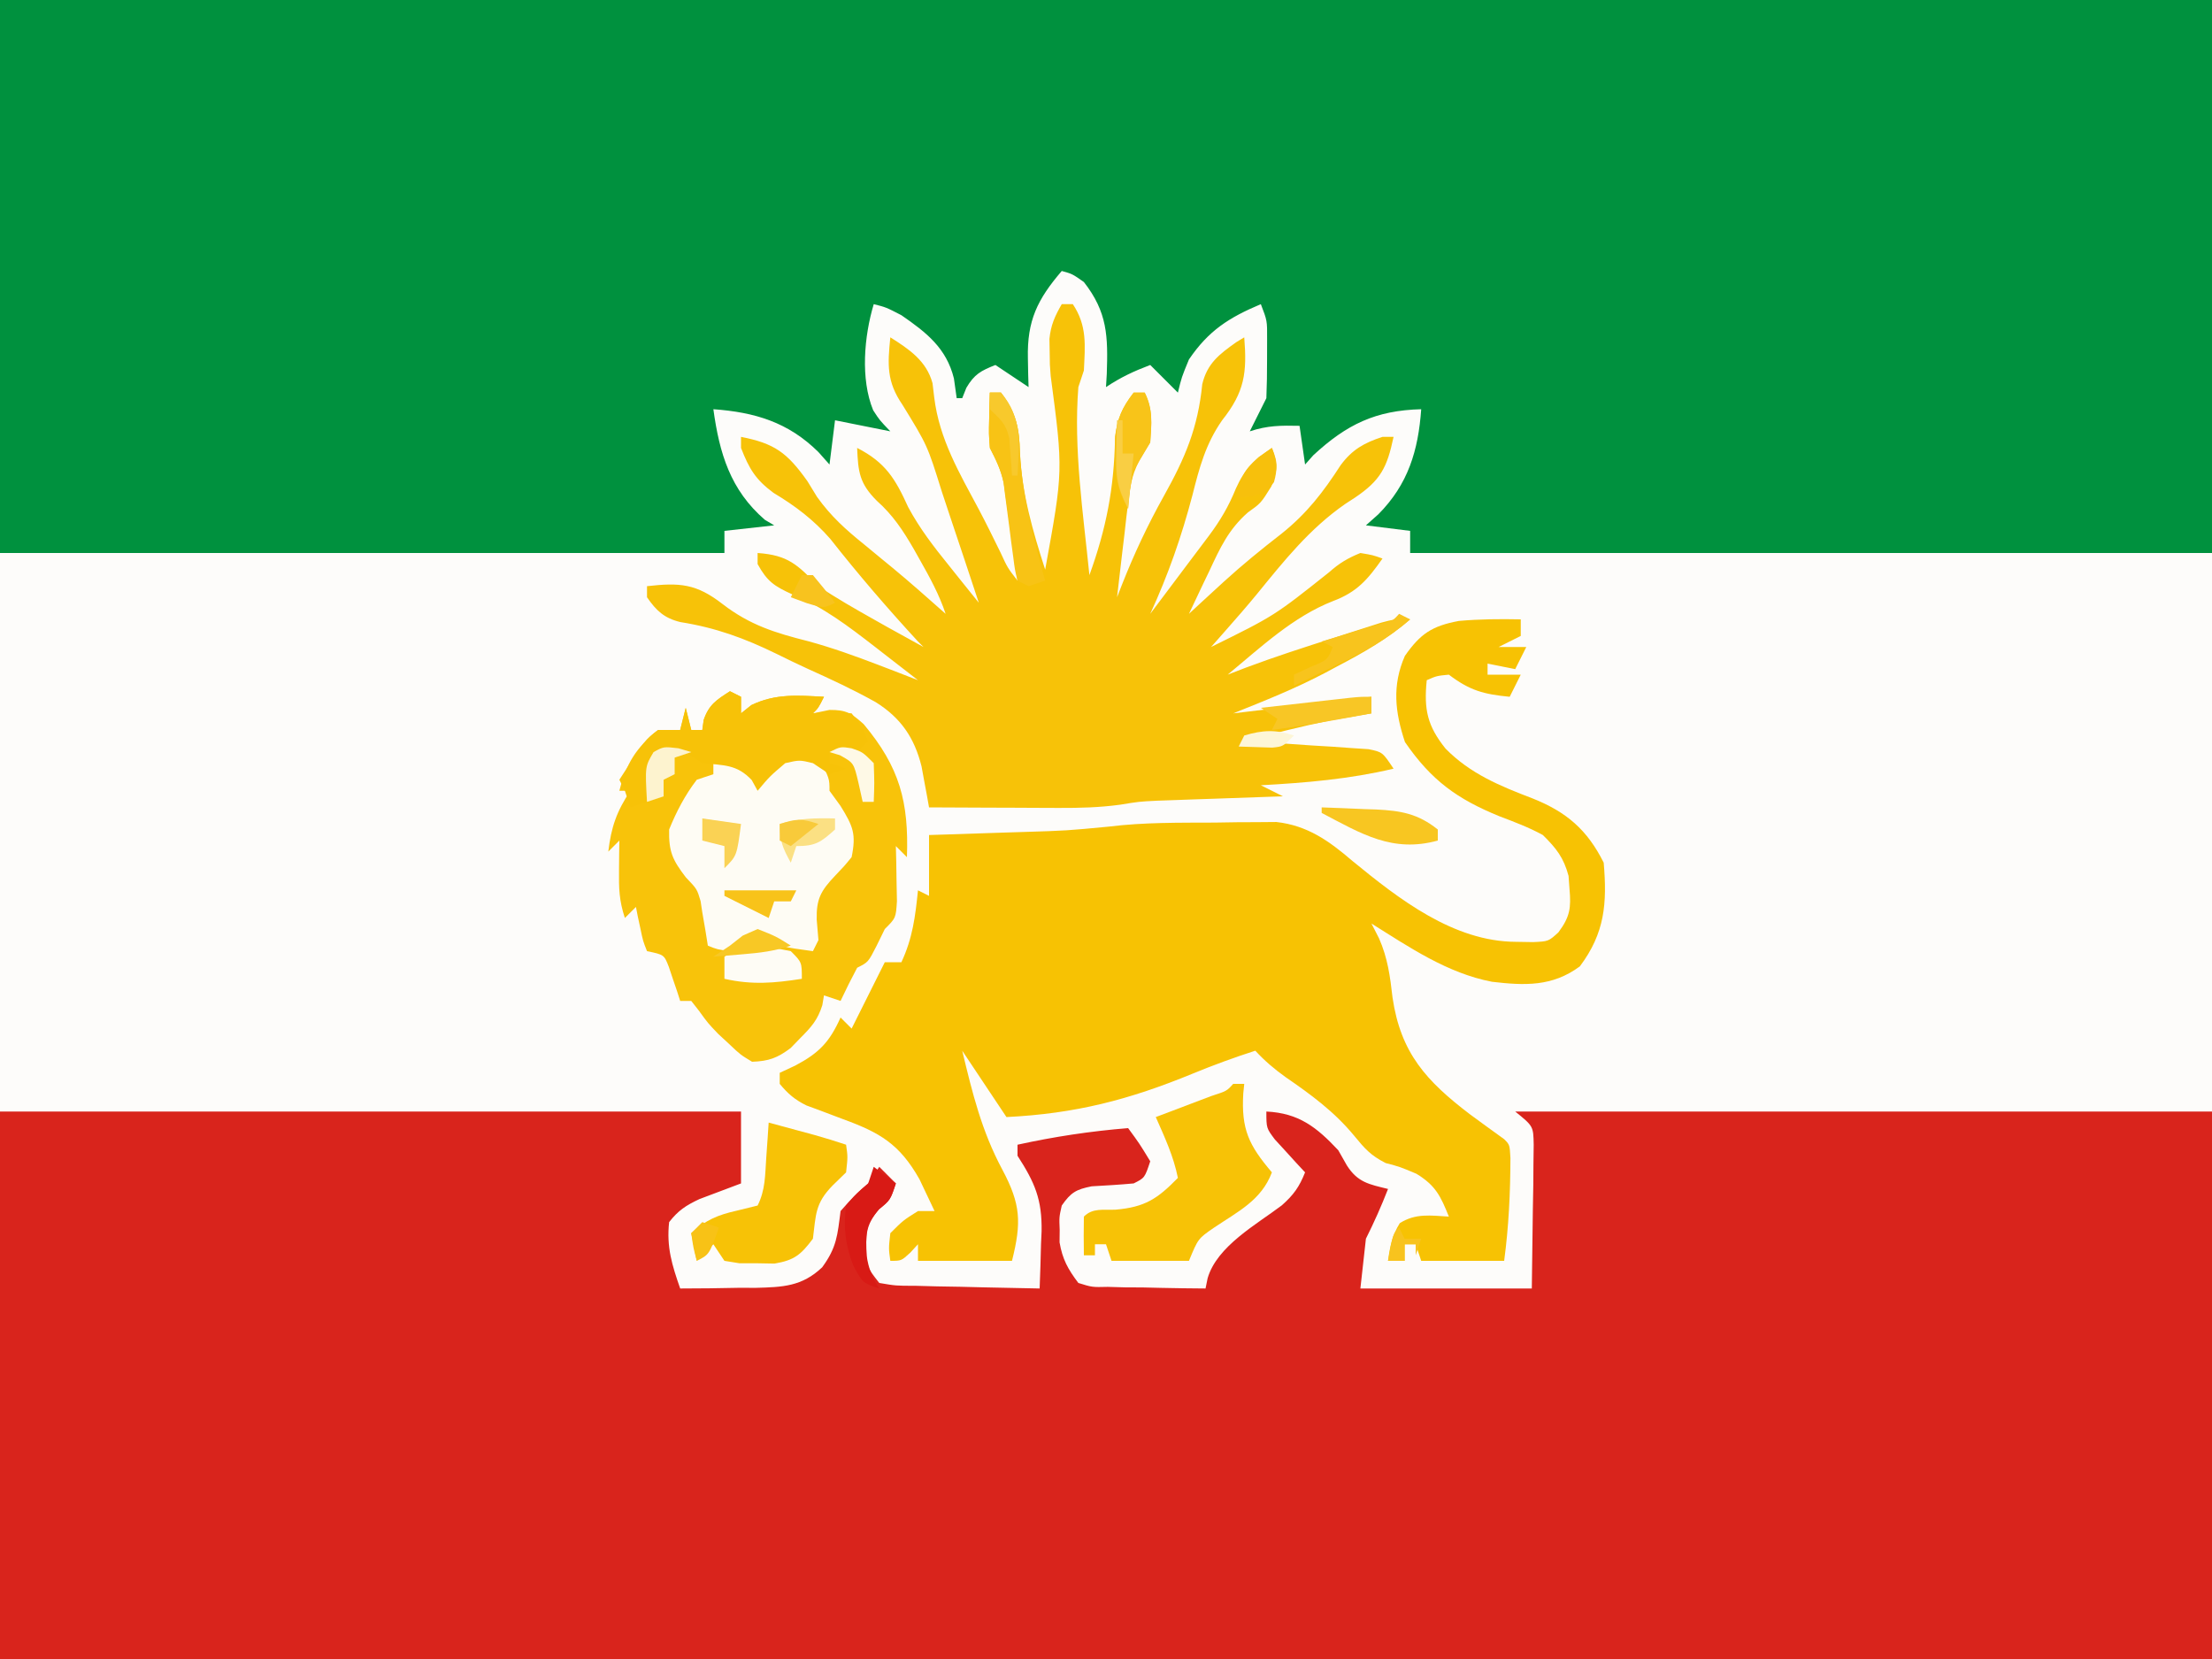
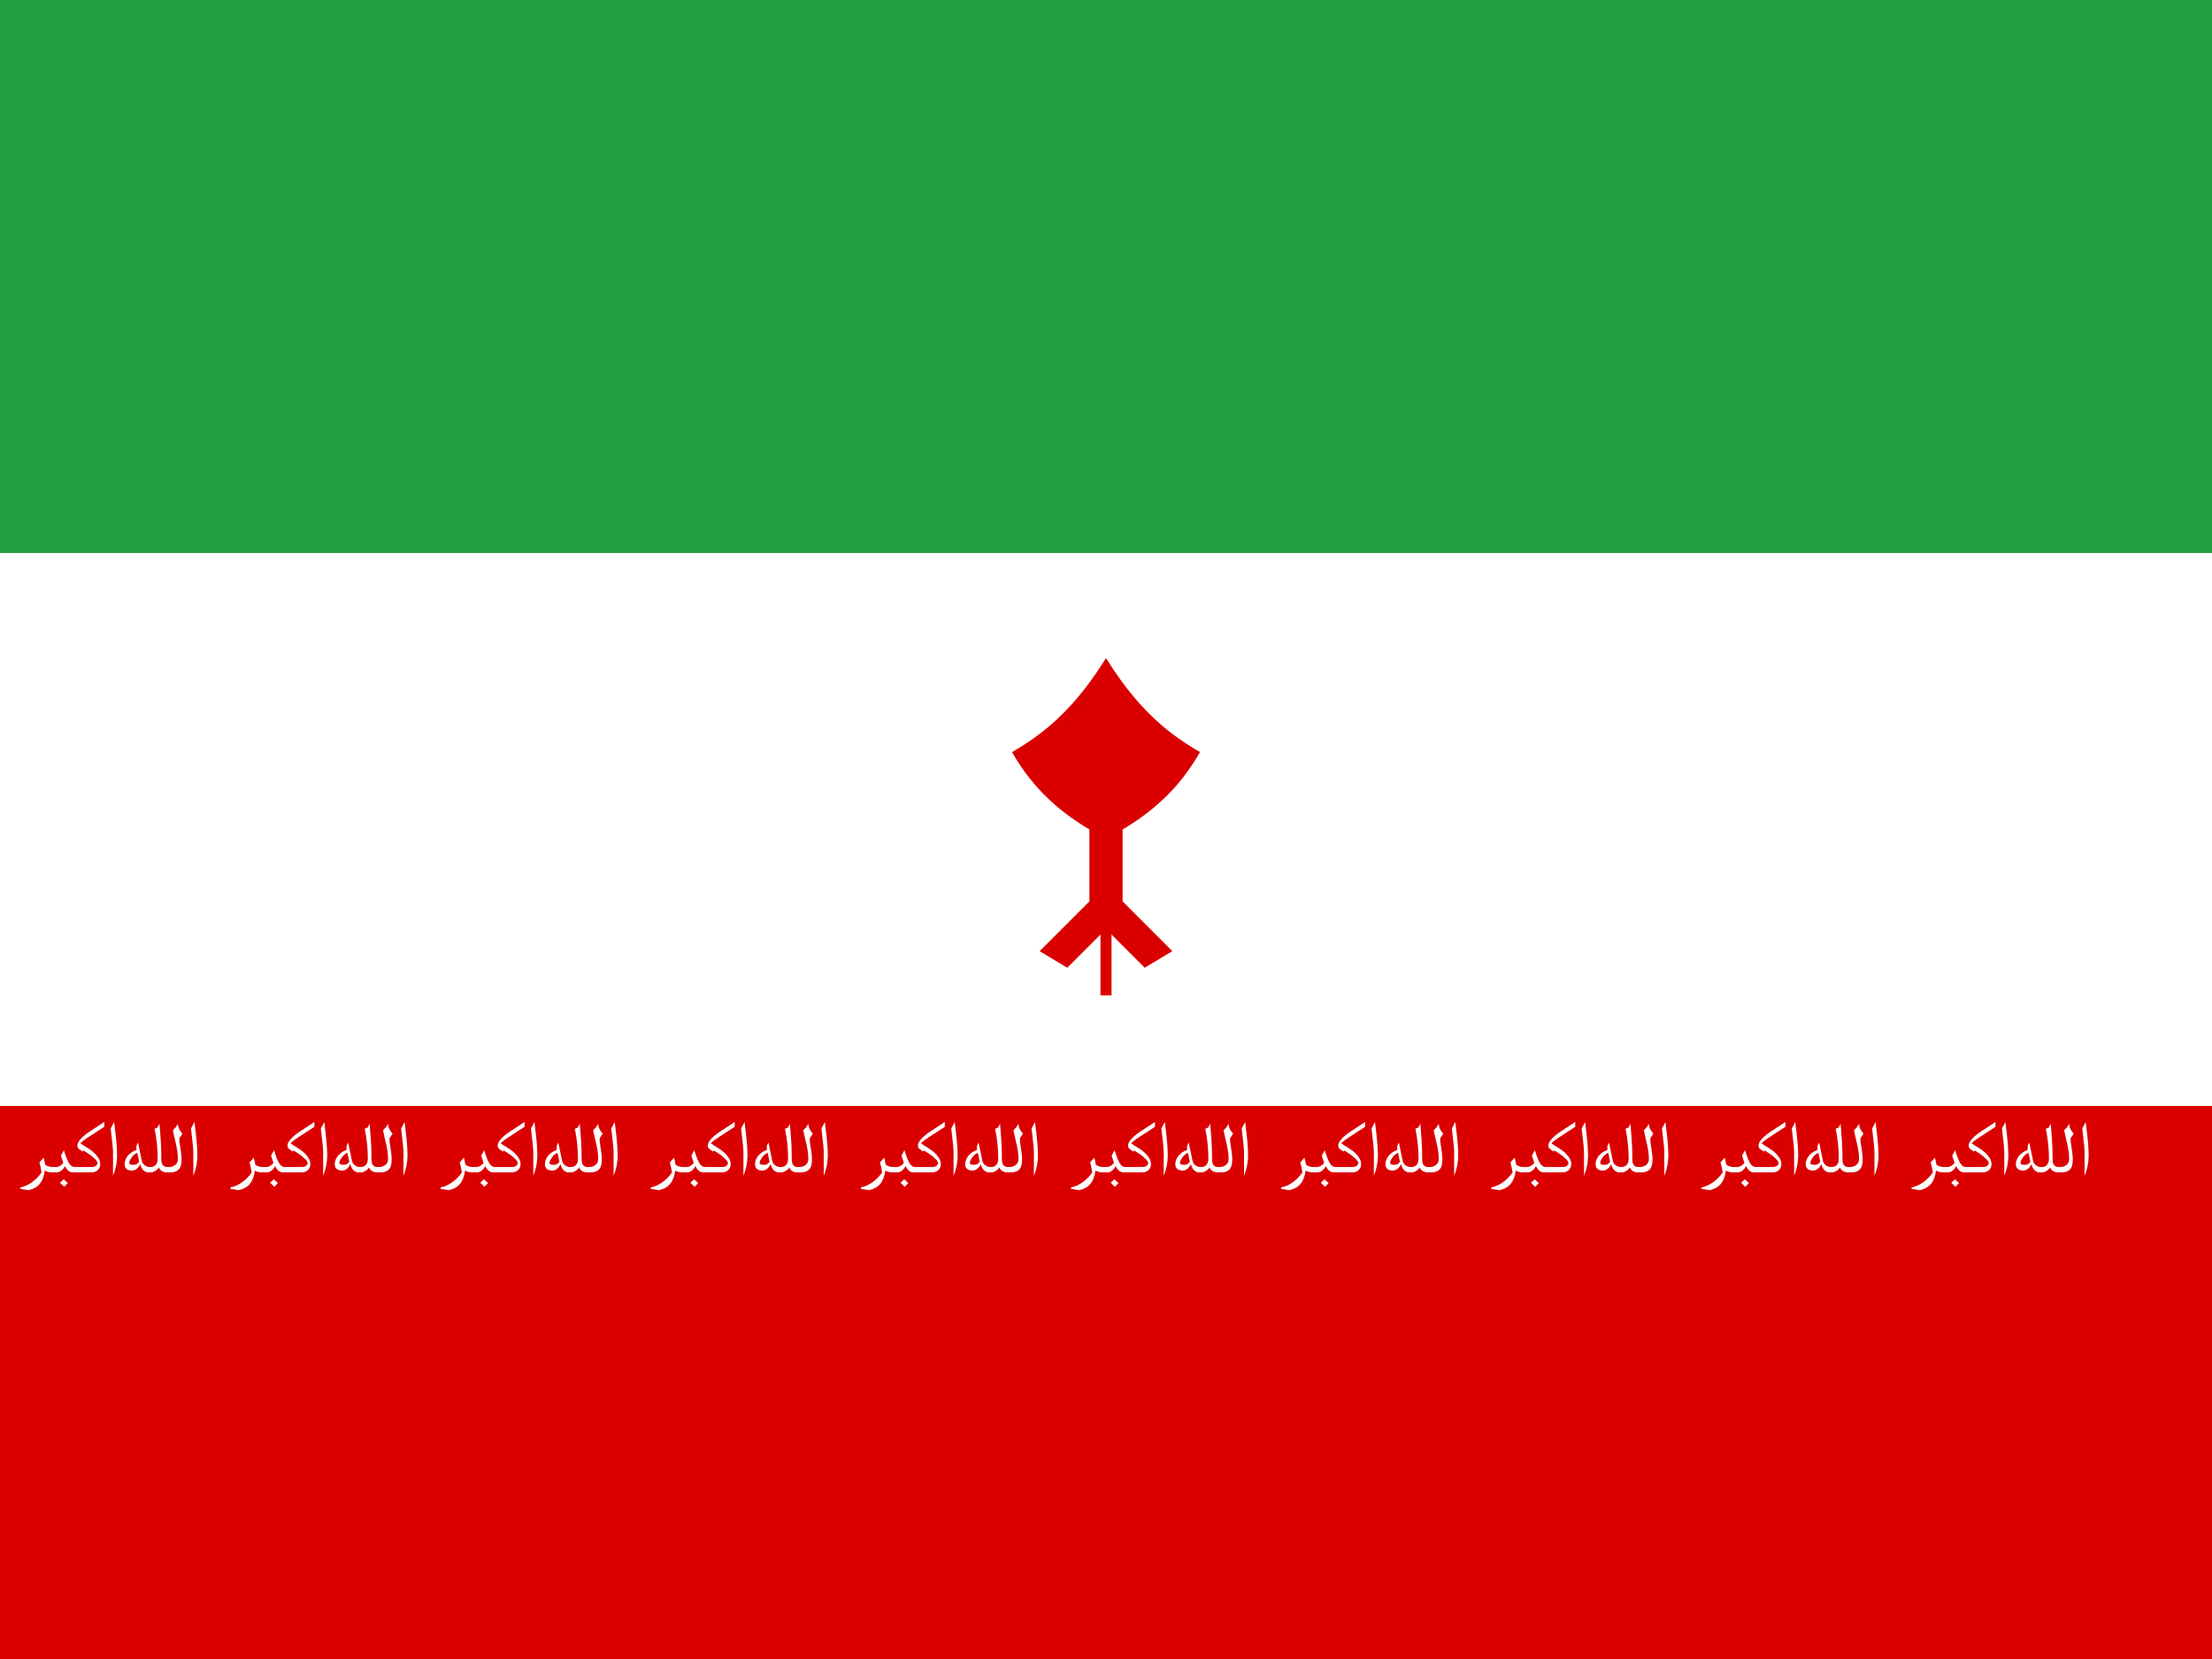
- <svg xmlns="http://www.w3.org/2000/svg" version="1.1" width="400" height="300">
-   <path d="M0 0 C132 0 264 0 400 0 C400 99 400 198 400 300 C268 300 136 300 0 300 C0 201 0 102 0 0 Z " fill="#FDFCFA" transform="translate(0,0)" />
-   <path d="M0 0 C132 0 264 0 400 0 C400 33 400 66 400 100 C352.15 100 304.3 100 255 100 C255 98.68 255 97.36 255 96 C252.36 95.67 249.72 95.34 247 95 C248.114 94.01 248.114 94.01 249.25 93 C254.642 87.562 256.465 81.486 257 74 C248.756 74.21 243.518 76.746 237.5 82.312 C237.005 82.869 236.51 83.426 236 84 C235.67 81.69 235.34 79.38 235 77 C231.657 76.926 229.196 76.935 226 78 C227 76 228 74 229 72 C229.097 69.689 229.13 67.375 229.125 65.062 C229.128 63.816 229.13 62.569 229.133 61.285 C229.152 57.993 229.152 57.993 228 55 C222.213 57.441 218.558 59.768 215 65 C213.676 68.213 213.676 68.213 213 71 C210.525 68.525 210.525 68.525 208 66 C205.028 67.125 202.666 68.223 200 70 C200.046 69.215 200.093 68.43 200.141 67.621 C200.375 60.795 200.269 56.455 196 51 C193.915 49.534 193.915 49.534 192 49 C187.586 54.15 185.711 57.986 185.875 64.812 C185.893 65.788 185.911 66.764 185.93 67.77 C185.953 68.506 185.976 69.242 186 70 C183.03 68.02 183.03 68.02 180 66 C177.378 67.049 176.206 67.649 174.75 70.125 C174.502 70.744 174.255 71.362 174 72 C173.67 72 173.34 72 173 72 C172.835 70.824 172.67 69.649 172.5 68.438 C171.144 62.944 167.524 60.122 163 57 C160.221 55.563 160.221 55.563 158 55 C156.259 60.803 155.573 68.515 157.895 74.184 C159.056 75.979 159.056 75.979 161 78 C157.7 77.34 154.4 76.68 151 76 C150.67 78.64 150.34 81.28 150 84 C149.34 83.257 148.68 82.515 148 81.75 C142.562 76.358 136.486 74.535 129 74 C130.095 81.976 132.063 88.595 138.312 94 C138.869 94.33 139.426 94.66 140 95 C135.545 95.495 135.545 95.495 131 96 C131 97.32 131 98.64 131 100 C87.77 100 44.54 100 0 100 C0 67 0 34 0 0 Z " fill="#00913E" transform="translate(0,0)" />
-   <path d="M0 0 C44.22 0 88.44 0 134 0 C134 4.29 134 8.58 134 13 C131.493 13.944 128.987 14.888 126.48 15.832 C124.043 16.98 122.643 17.885 121 20 C120.502 24.484 121.529 27.797 123 32 C126.543 32.006 130.083 31.946 133.625 31.875 C134.624 31.878 135.623 31.88 136.652 31.883 C141.543 31.753 145.019 31.643 148.676 28.168 C151.319 24.565 151.446 22.353 152 18 C154.438 15.25 154.438 15.25 157 13 C157.66 12.01 158.32 11.02 159 10 C159.99 10.99 160.98 11.98 162 13 C161 16 161 16 158.938 17.688 C156.807 20.231 156.689 20.883 156.625 24.062 C156.691 28.05 156.691 28.05 159 31 C162.004 31.512 162.004 31.512 165.539 31.512 C167.492 31.565 167.492 31.565 169.484 31.619 C170.865 31.642 172.245 31.665 173.625 31.688 C175.013 31.721 176.401 31.755 177.789 31.791 C181.193 31.874 184.596 31.943 188 32 C188.109 29.311 188.188 26.627 188.25 23.938 C188.3 22.809 188.3 22.809 188.352 21.658 C188.451 15.894 187.121 12.823 184 8 C184 7.34 184 6.68 184 6 C190.65 4.543 197.214 3.549 204 3 C206.062 5.812 206.062 5.812 208 9 C207 12 207 12 205 13 C202.472 13.234 199.945 13.382 197.41 13.523 C194.58 14.083 193.64 14.644 192 17 C191.526 19.107 191.526 19.107 191.625 21.375 C191.617 22.125 191.61 22.875 191.602 23.648 C192.122 26.722 193.123 28.511 195 31 C197.491 31.777 197.491 31.777 200.324 31.707 C201.352 31.736 202.38 31.765 203.439 31.795 C205.047 31.804 205.047 31.804 206.688 31.812 C207.771 31.838 208.854 31.863 209.971 31.889 C212.647 31.948 215.323 31.984 218 32 C218.125 31.386 218.25 30.773 218.379 30.141 C220.06 24.346 227.234 20.416 231.793 16.965 C233.944 15.05 234.945 13.645 236 11 C235.495 10.457 234.989 9.915 234.469 9.355 C233.819 8.64 233.169 7.925 232.5 7.188 C231.525 6.126 231.525 6.126 230.531 5.043 C229 3 229 3 229 0 C234.892 0.287 238.103 2.843 242 7 C242.516 7.907 243.031 8.815 243.562 9.75 C245.522 12.818 247.555 13.158 251 14 C249.793 17.103 248.494 20.012 247 23 C246.67 25.97 246.34 28.94 246 32 C256.23 32 266.46 32 277 32 C277.062 27.277 277.124 22.554 277.188 17.688 C277.215 16.201 277.242 14.714 277.27 13.182 C277.278 12.012 277.285 10.842 277.293 9.637 C277.309 8.437 277.324 7.238 277.341 6.003 C277.276 2.654 277.276 2.654 274 0 C315.58 0 357.16 0 400 0 C400 32.67 400 65.34 400 99 C268 99 136 99 0 99 C0 66.33 0 33.66 0 0 Z " fill="#D9241C" transform="translate(0,201)" />
-   <path d="M0 0 C0 0.99 0 1.98 0 3 C-1.32 3.66 -2.64 4.32 -4 5 C-2.35 5 -0.7 5 1 5 C0.34 6.32 -0.32 7.64 -1 9 C-2.65 8.67 -4.3 8.34 -6 8 C-6 8.66 -6 9.32 -6 10 C-4.02 10 -2.04 10 0 10 C-0.66 11.32 -1.32 12.64 -2 14 C-6.747 13.544 -9.257 12.84 -13 10 C-15.208 10.217 -15.208 10.217 -17 11 C-17.544 16.329 -16.868 19.294 -13.598 23.375 C-9.123 27.927 -3.76 30.129 2.125 32.375 C8.293 34.831 12.031 38.062 15 44 C15.625 51.358 15.22 56.707 10.688 62.75 C5.702 66.443 0.696 66.229 -5.203 65.535 C-13.271 63.992 -20.132 59.301 -27 55 C-26.546 55.887 -26.093 56.774 -25.625 57.688 C-24.067 61.228 -23.623 64.543 -23.188 68.375 C-21.713 78.457 -17.039 83.514 -9.188 89.5 C-7.136 91.016 -5.069 92.508 -3 94 C-2 95 -2 95 -1.867 97.406 C-1.883 103.69 -2.169 109.771 -3 116 C-7.95 116 -12.9 116 -18 116 C-18.33 115.01 -18.66 114.02 -19 113 C-19.66 113 -20.32 113 -21 113 C-21 113.99 -21 114.98 -21 116 C-21.99 116 -22.98 116 -24 116 C-23.65 113.409 -23.262 111.423 -21.875 109.188 C-18.991 107.361 -16.323 107.812 -13 108 C-14.487 104.284 -15.405 102.362 -18.875 100.25 C-21.852 98.996 -21.852 98.996 -24.438 98.312 C-27.171 96.913 -28.2 95.72 -30.125 93.375 C-33.739 89.005 -37.895 85.965 -42.547 82.762 C-44.597 81.29 -46.295 79.847 -48 78 C-51.854 79.235 -55.609 80.618 -59.352 82.157 C-70.792 86.859 -80.499 89.387 -93 90 C-95.64 86.04 -98.28 82.08 -101 78 C-99.146 85.701 -97.501 92.495 -93.75 99.5 C-90.396 105.785 -90.267 109.066 -92 116 C-97.61 116 -103.22 116 -109 116 C-109 115.01 -109 114.02 -109 113 C-109.454 113.495 -109.907 113.99 -110.375 114.5 C-112 116 -112 116 -114 116 C-114.312 113.75 -114.312 113.75 -114 111 C-111.688 108.688 -111.688 108.688 -109 107 C-108.01 107 -107.02 107 -106 107 C-106.575 105.767 -107.161 104.539 -107.75 103.312 C-108.075 102.628 -108.4 101.944 -108.734 101.238 C-112.336 94.869 -115.897 92.805 -122.562 90.375 C-124.087 89.807 -125.61 89.231 -127.129 88.648 C-127.8 88.403 -128.471 88.157 -129.162 87.904 C-131.248 86.878 -132.522 85.788 -134 84 C-134 83.34 -134 82.68 -134 82 C-133.072 81.567 -132.144 81.134 -131.188 80.688 C-126.865 78.399 -124.988 76.434 -123 72 C-122.34 72.66 -121.68 73.32 -121 74 C-119.02 70.04 -117.04 66.08 -115 62 C-114.01 62 -113.02 62 -112 62 C-109.968 57.666 -109.479 53.714 -109 49 C-108.34 49.33 -107.68 49.66 -107 50 C-107 46.37 -107 42.74 -107 39 C-106.199 38.975 -105.398 38.95 -104.573 38.924 C-100.902 38.807 -97.232 38.685 -93.562 38.562 C-92.302 38.523 -91.042 38.484 -89.744 38.443 C-82.108 38.203 -82.108 38.203 -74.508 37.48 C-68.136 36.69 -61.724 36.776 -55.312 36.75 C-54.02 36.729 -52.728 36.709 -51.396 36.688 C-50.148 36.682 -48.9 36.677 -47.613 36.672 C-46.487 36.663 -45.361 36.653 -44.2 36.644 C-38.556 37.272 -34.655 40.072 -30.438 43.688 C-21.998 50.605 -12.14 58.27 -0.875 58.312 C0.159 58.329 1.193 58.346 2.258 58.363 C5.012 58.232 5.012 58.232 6.805 56.605 C8.92 53.764 9.122 52.165 8.812 48.688 C8.757 47.928 8.702 47.169 8.645 46.387 C7.746 43.061 6.451 41.432 4 39 C1.487 37.625 -1.136 36.635 -3.812 35.625 C-11.546 32.473 -16.171 29.106 -20.938 22.188 C-22.743 16.771 -23.291 11.955 -20.957 6.613 C-18.155 2.602 -16.061 1.199 -11.195 0.285 C-7.456 -0.049 -3.751 -0.077 0 0 Z " fill="#F7C203" transform="translate(275,112)" />
-   <path d="M0 0 C0.66 0 1.32 0 2 0 C4.614 3.922 4.217 7.442 4 12 C3.67 12.99 3.34 13.98 3 15 C2.116 26.281 3.875 37.791 5 49 C8.054 40.576 9.468 33.234 9.629 24.312 C10.028 20.746 10.814 18.822 13 16 C13.66 16 14.32 16 15 16 C16.532 19.064 16.229 21.617 16 25 C15.519 25.787 15.039 26.574 14.544 27.385 C12.856 30.243 12.435 32.244 12.051 35.52 C11.925 36.541 11.799 37.563 11.67 38.615 C11.552 39.67 11.434 40.725 11.312 41.812 C11.118 43.424 11.118 43.424 10.92 45.068 C10.603 47.711 10.297 50.355 10 53 C10.292 52.254 10.583 51.507 10.884 50.738 C13.087 45.145 15.543 39.926 18.469 34.683 C22.3 27.819 24.621 22.405 25.406 14.473 C26.309 10.712 28.471 9.07 31.539 6.891 C32.021 6.597 32.503 6.303 33 6 C33.508 12.349 33.104 15.841 29 21 C26.013 25.288 24.882 29.571 23.625 34.562 C21.659 42.032 19.238 48.972 16 56 C18.231 53.04 20.458 50.078 22.676 47.109 C23.98 45.365 25.287 43.623 26.605 41.891 C28.695 39.088 30.176 36.566 31.5 33.312 C33.141 29.688 34.742 28.201 38 26 C39.23 28.907 39.007 29.982 37.875 33 C36 36 36 36 33.652 37.672 C30.156 40.74 28.628 44.082 26.688 48.25 C26.328 48.995 25.969 49.74 25.6 50.508 C24.722 52.333 23.859 54.166 23 56 C24 55.074 24 55.074 25.02 54.129 C25.941 53.282 26.863 52.435 27.812 51.562 C28.306 51.109 28.799 50.655 29.308 50.188 C32.672 47.124 36.151 44.29 39.75 41.5 C44.325 37.843 47.279 34 50.438 29.109 C52.528 26.288 54.688 25.078 58 24 C58.66 24 59.32 24 60 24 C58.829 29.537 57.68 31.846 53 35 C52.433 35.369 51.866 35.737 51.281 36.117 C44.811 40.599 40.213 46.393 35.282 52.442 C33.503 54.604 31.663 56.711 29.812 58.812 C29.262 59.438 28.712 60.063 28.145 60.707 C27.767 61.134 27.389 61.56 27 62 C38.449 56.355 38.449 56.355 48.387 48.445 C50.165 46.852 51.788 45.894 54 45 C56.25 45.375 56.25 45.375 58 46 C55.336 49.782 53.423 52.052 49.062 53.688 C41.784 56.537 35.966 62.078 30 67 C31.087 66.581 32.173 66.162 33.293 65.73 C38.577 63.75 43.937 62.026 49.312 60.312 C50.301 59.992 51.289 59.672 52.307 59.342 C53.253 59.04 54.2 58.737 55.176 58.426 C56.031 58.152 56.886 57.877 57.767 57.595 C60 57 60 57 63 57 C58.903 60.542 54.582 63.011 49.812 65.5 C49.108 65.878 48.404 66.255 47.678 66.645 C42.193 69.533 36.827 71.669 31 74 C39.25 73.01 47.5 72.02 56 71 C56 71.99 56 72.98 56 74 C55.018 74.164 55.018 74.164 54.016 74.332 C53.103 74.491 52.19 74.649 51.25 74.812 C49.927 75.039 49.927 75.039 48.578 75.27 C43.342 76.338 38.177 77.677 33 79 C33.747 79.045 34.494 79.09 35.263 79.136 C38.635 79.347 42.005 79.579 45.375 79.812 C46.551 79.883 47.726 79.953 48.938 80.025 C50.059 80.106 51.18 80.187 52.336 80.27 C53.373 80.338 54.41 80.406 55.478 80.476 C58 81 58 81 60 84 C52.043 85.888 44.155 86.553 36 87 C37.98 87.99 37.98 87.99 40 89 C39.249 89.025 38.498 89.05 37.724 89.076 C34.295 89.193 30.866 89.315 27.438 89.438 C26.256 89.477 25.075 89.516 23.857 89.557 C22.707 89.599 21.556 89.64 20.371 89.684 C19.318 89.72 18.266 89.757 17.181 89.795 C13.948 89.959 13.948 89.959 10.568 90.514 C6.842 91.022 3.294 91.113 -0.465 91.098 C-1.482 91.096 -1.482 91.096 -2.52 91.093 C-4.659 91.088 -6.798 91.075 -8.938 91.062 C-10.399 91.057 -11.861 91.053 -13.322 91.049 C-16.882 91.038 -20.441 91.021 -24 91 C-24.12 90.326 -24.239 89.652 -24.363 88.958 C-24.612 87.621 -24.612 87.621 -24.867 86.258 C-25.028 85.378 -25.189 84.497 -25.355 83.59 C-26.641 78.426 -29.08 74.827 -33.636 71.977 C-37.639 69.74 -41.775 67.813 -45.955 65.932 C-47.848 65.069 -49.716 64.154 -51.582 63.234 C-57.4 60.391 -62.579 58.51 -68.965 57.492 C-71.876 56.788 -73.326 55.435 -75 53 C-75 52.34 -75 51.68 -75 51 C-69.058 50.329 -66.082 50.54 -61.312 54.25 C-56.381 58.042 -51.812 59.448 -45.828 60.957 C-41.481 62.141 -37.329 63.641 -33.125 65.25 C-32.416 65.521 -31.708 65.792 -30.978 66.071 C-29.317 66.709 -27.658 67.354 -26 68 C-28.04 66.414 -30.082 64.831 -32.125 63.25 C-32.695 62.807 -33.265 62.363 -33.852 61.906 C-38.566 58.263 -43.133 54.76 -48.688 52.5 C-51.989 51.005 -53.284 50.129 -55 47 C-55 46.34 -55 45.68 -55 45 C-49.469 45.386 -47.788 47.126 -44 51 C-40.764 53.171 -37.394 55.088 -34 57 C-33.126 57.492 -32.252 57.985 -31.352 58.492 C-29.24 59.671 -27.123 60.841 -25 62 C-25.33 61.67 -25.66 61.34 -26 61 C-31.533 54.998 -36.81 48.86 -41.859 42.445 C-44.904 38.967 -48.172 36.497 -52.125 34.125 C-55.396 31.708 -56.532 29.752 -58 26 C-58 25.34 -58 24.68 -58 24 C-51.954 25.185 -49.684 26.823 -46 32 C-45.421 32.945 -44.842 33.89 -44.246 34.863 C-41.744 38.357 -39.072 40.764 -35.75 43.438 C-34.595 44.39 -33.44 45.343 -32.285 46.297 C-31.726 46.755 -31.167 47.213 -30.59 47.686 C-27.329 50.381 -24.168 53.195 -21 56 C-22.172 52.484 -23.873 49.401 -25.688 46.188 C-26.044 45.554 -26.401 44.92 -26.768 44.267 C-28.697 40.937 -30.533 38.143 -33.438 35.562 C-36.581 32.419 -36.825 30.363 -37 26 C-31.865 28.637 -30.111 31.556 -27.77 36.707 C-25.66 40.632 -23.107 43.921 -20.312 47.375 C-19.801 48.016 -19.29 48.656 -18.764 49.316 C-17.514 50.881 -16.258 52.441 -15 54 C-16.717 48.795 -18.449 43.594 -20.196 38.399 C-20.7 36.896 -21.2 35.392 -21.694 33.886 C-24.291 25.548 -24.291 25.548 -28.812 18.188 C-31.68 14.009 -31.501 10.911 -31 6 C-27.569 8.174 -24.486 10.233 -23.371 14.285 C-23.218 15.567 -23.218 15.567 -23.062 16.875 C-22.136 24.422 -18.517 30.523 -14.985 37.138 C-13.624 39.711 -12.344 42.323 -11.062 44.938 C-9.807 47.667 -9.807 47.667 -8 50 C-8.447 46.748 -8.91 43.499 -9.375 40.25 C-9.564 38.869 -9.564 38.869 -9.758 37.461 C-9.887 36.571 -10.016 35.682 -10.148 34.766 C-10.264 33.949 -10.379 33.132 -10.498 32.29 C-11.016 29.927 -11.899 28.14 -13 26 C-13.195 23.422 -13.195 23.422 -13.125 20.75 C-13.107 19.858 -13.089 18.966 -13.07 18.047 C-13.047 17.371 -13.024 16.696 -13 16 C-12.34 16 -11.68 16 -11 16 C-8.241 19.676 -7.66 22.403 -7.562 26.938 C-7.17 34.402 -5.283 40.919 -3 48 C0.266 30.109 0.266 30.109 -2 13 C-2.168 10.977 -2.168 10.977 -2.188 8.625 C-2.202 7.854 -2.216 7.083 -2.23 6.289 C-1.978 3.782 -1.252 2.167 0 0 Z " fill="#F7C208" transform="translate(192,55)" />
-   <path d="M0 0 C0.66 0.33 1.32 0.66 2 1 C2 1.99 2 2.98 2 4 C2.619 3.505 3.237 3.01 3.875 2.5 C8.26 0.395 12.217 0.749 17 1 C16 3 16 3 15 4 C16.485 3.691 16.485 3.691 18 3.375 C20.998 3.363 21.9 3.91 24.176 5.945 C30.683 13.725 32.358 19.984 32 30 C31.34 29.34 30.68 28.68 30 28 C30.023 28.915 30.046 29.83 30.07 30.773 C30.088 31.962 30.106 33.15 30.125 34.375 C30.148 35.558 30.171 36.742 30.195 37.961 C30 41 30 41 28 43 C27.505 44.011 27.01 45.021 26.5 46.062 C25 49 25 49 23 50 C21.952 51.975 20.948 53.975 20 56 C19.01 55.67 18.02 55.34 17 55 C16.902 55.584 16.804 56.168 16.703 56.77 C15.859 59.446 14.724 60.709 12.75 62.688 C12.167 63.289 11.585 63.891 10.984 64.512 C8.56 66.33 7.031 66.887 4 67 C1.867 65.707 1.867 65.707 -0.125 63.812 C-0.788 63.2 -1.45 62.588 -2.133 61.957 C-4 60 -4 60 -5.617 57.762 C-6.074 57.18 -6.53 56.599 -7 56 C-7.66 56 -8.32 56 -9 56 C-9.273 55.151 -9.273 55.151 -9.551 54.285 C-9.928 53.185 -9.928 53.185 -10.312 52.062 C-10.556 51.332 -10.8 50.601 -11.051 49.848 C-11.912 47.641 -11.912 47.641 -15 47 C-15.73 45.152 -15.73 45.152 -16.188 42.938 C-16.346 42.204 -16.505 41.471 -16.668 40.715 C-16.778 40.149 -16.887 39.583 -17 39 C-17.66 39.66 -18.32 40.32 -19 41 C-20.05 37.851 -20.101 35.612 -20.062 32.312 C-20.053 31.319 -20.044 30.325 -20.035 29.301 C-20.024 28.542 -20.012 27.782 -20 27 C-20.66 27.66 -21.32 28.32 -22 29 C-21.49 24.611 -20.478 21.663 -18 18 C-18.66 18 -19.32 18 -20 18 C-18.731 13.038 -16.998 10.237 -13 7 C-11.68 7 -10.36 7 -9 7 C-8.67 5.68 -8.34 4.36 -8 3 C-7.67 4.32 -7.34 5.64 -7 7 C-6.34 7 -5.68 7 -5 7 C-4.918 6.402 -4.835 5.804 -4.75 5.188 C-3.795 2.403 -2.429 1.567 0 0 Z " fill="#F8C30A" transform="translate(132,125)" />
-   <path d="M0 0 C0.907 0.083 1.815 0.165 2.75 0.25 C4.75 4 4.75 4 4.75 6.25 C5.41 7.157 6.07 8.065 6.75 9 C9.007 12.668 9.607 14.049 8.75 18.25 C7.398 19.902 7.398 19.902 5.75 21.625 C3.186 24.321 2.349 25.817 2.438 29.562 C2.541 30.779 2.644 31.996 2.75 33.25 C2.42 33.91 2.09 34.57 1.75 35.25 C-3.863 34.485 -3.863 34.485 -6.312 33 C-6.952 32.752 -7.591 32.505 -8.25 32.25 C-9.935 33.219 -11.602 34.22 -13.25 35.25 C-15.562 34.938 -15.562 34.938 -17.25 34.25 C-17.394 33.343 -17.539 32.435 -17.688 31.5 C-17.873 30.427 -18.059 29.355 -18.25 28.25 C-18.353 27.569 -18.456 26.889 -18.562 26.188 C-19.202 24.024 -19.202 24.024 -21.25 21.875 C-23.668 18.702 -24.327 17.251 -24.25 13.25 C-22.93 10.011 -21.38 7.03 -19.25 4.25 C-18.26 3.92 -17.27 3.59 -16.25 3.25 C-16.25 2.59 -16.25 1.93 -16.25 1.25 C-13.104 0.988 -11.632 1.002 -8.938 2.75 C-8.102 3.493 -8.102 3.493 -7.25 4.25 C-6.714 3.59 -6.178 2.93 -5.625 2.25 C-3.25 0.25 -3.25 0.25 0 0 Z " fill="#FEFCF4" transform="translate(145.25,136.75)" />
-   <path d="M0 0 C0.66 0 1.32 0 2 0 C1.942 0.568 1.884 1.137 1.824 1.723 C1.445 8.207 2.807 11.073 7 16 C5.103 21.06 0.843 23.095 -3.469 26 C-6.344 27.981 -6.344 27.981 -8 32 C-12.62 32 -17.24 32 -22 32 C-22.33 31.01 -22.66 30.02 -23 29 C-23.66 29 -24.32 29 -25 29 C-25 29.66 -25 30.32 -25 31 C-25.66 31 -26.32 31 -27 31 C-27.042 28.667 -27.041 26.333 -27 24 C-25.398 22.398 -23.525 22.843 -21.312 22.75 C-15.967 22.297 -13.698 20.795 -10 17 C-10.783 13.084 -12.392 9.636 -14 6 C-13.073 5.651 -12.146 5.301 -11.191 4.941 C-9.994 4.486 -8.796 4.031 -7.562 3.562 C-6.368 3.11 -5.173 2.658 -3.941 2.191 C-1.156 1.286 -1.156 1.286 0 0 Z " fill="#F7C206" transform="translate(223,196)" />
-   <path d="M0 0 C0.66 0.33 1.32 0.66 2 1 C2 1.99 2 2.98 2 4 C2.619 3.505 3.237 3.01 3.875 2.5 C8.26 0.395 12.217 0.749 17 1 C16 3 16 3 15 4 C16.093 3.897 17.186 3.794 18.312 3.688 C19.529 3.791 20.746 3.894 22 4 C23.938 6.5 23.938 6.5 25 9 C23 11 23 11 20.375 11.125 C19.591 11.084 18.808 11.043 18 11 C18 11.66 18 12.32 18 13 C18.99 13.33 19.98 13.66 21 14 C20.01 14.33 19.02 14.66 18 15 C17.01 14.34 16.02 13.68 15 13 C12.586 12.416 12.586 12.416 10 13 C7.187 15.396 7.187 15.396 5 18 C4.474 17.041 4.474 17.041 3.938 16.062 C1.226 13.177 -1.151 13.412 -5 13 C-5.99 12.34 -6.98 11.68 -8 11 C-11.311 11.283 -11.311 11.283 -14 13 C-14.368 15.328 -14.702 17.662 -15 20 C-15.99 20.33 -16.98 20.66 -18 21 C-18.33 20.01 -18.66 19.02 -19 18 C-19.33 17.34 -19.66 16.68 -20 16 C-15.323 8.742 -15.323 8.742 -13 7 C-11.68 7 -10.36 7 -9 7 C-8.67 5.68 -8.34 4.36 -8 3 C-7.67 4.32 -7.34 5.64 -7 7 C-6.34 7 -5.68 7 -5 7 C-4.918 6.402 -4.835 5.804 -4.75 5.188 C-3.795 2.403 -2.429 1.567 0 0 Z " fill="#F7C208" transform="translate(132,125)" />
-   <path d="M0 0 C1.771 0.478 3.542 0.958 5.312 1.438 C6.299 1.704 7.285 1.971 8.301 2.246 C10.215 2.781 12.114 3.371 14 4 C14.312 6.188 14.312 6.188 14 9 C13.196 9.784 12.391 10.568 11.562 11.375 C8.388 14.626 8.56 16.599 8 21 C5.825 23.893 4.661 24.889 1.055 25.496 C0.005 25.477 -1.044 25.457 -2.125 25.438 C-3.707 25.436 -3.707 25.436 -5.32 25.434 C-6.647 25.219 -6.647 25.219 -8 25 C-8.66 24.01 -9.32 23.02 -10 22 C-10.99 22.99 -11.98 23.98 -13 25 C-13.33 23.35 -13.66 21.7 -14 20 C-11.406 17.622 -9.181 16.694 -5.812 15.938 C-4.554 15.628 -3.296 15.319 -2 15 C-0.584 12.167 -0.654 9.525 -0.438 6.375 C-0.354 5.186 -0.27 3.998 -0.184 2.773 C-0.123 1.858 -0.062 0.943 0 0 Z " fill="#F7C206" transform="translate(139,203)" />
-   <path d="M0 0 C0.66 0 1.32 0 2 0 C4.723 3.642 5.34 6.324 5.438 10.812 C5.861 18.847 7.87 26.282 10 34 C8.515 34.495 8.515 34.495 7 35 C6.34 34.67 5.68 34.34 5 34 C4.529 32.114 4.529 32.114 4.219 29.668 C4.099 28.787 3.979 27.906 3.855 26.998 C3.738 26.071 3.621 25.143 3.5 24.188 C3.267 22.368 3.028 20.549 2.781 18.73 C2.679 17.92 2.576 17.109 2.471 16.274 C1.98 13.902 1.105 12.141 0 10 C-0.195 7.422 -0.195 7.422 -0.125 4.75 C-0.098 3.412 -0.098 3.412 -0.07 2.047 C-0.047 1.371 -0.024 0.696 0 0 Z " fill="#F8C315" transform="translate(179,71)" />
-   <path d="M0 0 C2 2 2 2 2 5 C-3.021 5.779 -6.977 6.13 -12 5 C-12 3.68 -12 2.36 -12 1 C-7.986 -1.843 -4.585 -0.887 0 0 Z " fill="#FEFCF5" transform="translate(143,172)" />
-   <path d="M0 0 C0.66 0 1.32 0 2 0 C3.532 3.064 3.229 5.617 3 9 C2.031 10.685 1.03 12.352 0 14 C-0.719 17.695 -0.719 17.695 -1 21 C-3.028 17.631 -3.298 14.968 -3.312 11.062 C-3.329 10.043 -3.346 9.023 -3.363 7.973 C-2.951 4.6 -2.041 2.697 0 0 Z " fill="#F8C419" transform="translate(205,71)" />
-   <path d="M0 0 C2.564 0.087 5.125 0.194 7.688 0.312 C8.769 0.346 8.769 0.346 9.873 0.381 C14.315 0.604 17.399 1.123 21 4 C21 4.66 21 5.32 21 6 C12.819 8.246 7.247 4.811 0 1 C0 0.67 0 0.34 0 0 Z " fill="#F8C621" transform="translate(239,146)" />
-   <path d="M0 0 C1.32 0.99 2.64 1.98 4 3 C3 6 3 6 0.938 7.688 C-1.531 10.634 -1.454 12.363 -1.273 16.094 C-0.947 18.368 -0.275 20.088 1 22 C-2 21 -2 21 -3.688 17.875 C-5.129 14.141 -5.53 11.013 -5 7 C-3.062 4.75 -3.062 4.75 -1 3 C-0.67 2.01 -0.34 1.02 0 0 Z " fill="#D81A15" transform="translate(158,211)" />
-   <path d="M0 0 C0.66 0.33 1.32 0.66 2 1 C-2.111 4.601 -6.435 6.896 -11.312 9.25 C-12.423 9.795 -12.423 9.795 -13.557 10.352 C-15.368 11.24 -17.184 12.121 -19 13 C-19 12.34 -19 11.68 -19 11 C-17.546 10.319 -17.546 10.319 -16.062 9.625 C-12.929 8.342 -12.929 8.342 -12 6 C-12.66 5.67 -13.32 5.34 -14 5 C-13.073 4.723 -12.146 4.446 -11.191 4.16 C-9.994 3.798 -8.796 3.436 -7.562 3.062 C-6.368 2.703 -5.173 2.343 -3.941 1.973 C-1.141 1.291 -1.141 1.291 0 0 Z " fill="#F8C41D" transform="translate(253,111)" />
-   <path d="M0 0 C0 0.99 0 1.98 0 3 C-5.987 4.115 -11.963 5.195 -18 6 C-17.67 5.34 -17.34 4.68 -17 4 C-17.99 3.34 -18.98 2.68 -20 2 C-17.042 1.665 -14.083 1.332 -11.125 1 C-10.283 0.905 -9.441 0.809 -8.574 0.711 C-7.366 0.576 -7.366 0.576 -6.133 0.438 C-5.389 0.354 -4.646 0.27 -3.879 0.184 C-2 0 -2 0 0 0 Z " fill="#F8C625" transform="translate(248,126)" />
-   <path d="M0 0 C0 0.66 0 1.32 0 2 C-2.561 4.296 -3.48 5 -7 5 C-7.33 5.99 -7.66 6.98 -8 8 C-9.461 5.353 -10 4.106 -10 1 C-6.62 -0.04 -3.522 -0.08 0 0 Z " fill="#FBE083" transform="translate(151,148)" />
-   <path d="M0 0 C1.145 0.34 1.145 0.34 2.312 0.688 C1.323 1.018 0.333 1.347 -0.688 1.688 C-0.688 2.678 -0.688 3.667 -0.688 4.688 C-1.677 5.183 -1.677 5.183 -2.688 5.688 C-2.688 6.678 -2.688 7.668 -2.688 8.688 C-3.678 9.018 -4.668 9.348 -5.688 9.688 C-6.049 3.297 -6.049 3.297 -4.5 0.688 C-2.688 -0.312 -2.688 -0.312 0 0 Z " fill="#FDF3CF" transform="translate(122.6875,135.3125)" />
-   <path d="M0 0 C2.31 0.33 4.62 0.66 7 1 C6.25 6.75 6.25 6.75 4 9 C4 7.68 4 6.36 4 5 C2.68 4.67 1.36 4.34 0 4 C0 2.68 0 1.36 0 0 Z " fill="#FAD254" transform="translate(127,148)" />
-   <path d="M0 0 C0.862 2.413 1.087 3.695 0.375 6.188 C-1 8 -1 8 -3.625 8.75 C-4.409 8.832 -5.192 8.915 -6 9 C-5.694 5.326 -5.242 4.219 -2.438 1.688 C-1.633 1.131 -0.829 0.574 0 0 Z " fill="#F7C00C" transform="translate(230,81)" />
-   <path d="M0 0 C4.29 0 8.58 0 13 0 C12.67 0.66 12.34 1.32 12 2 C11.01 2 10.02 2 9 2 C8.67 2.99 8.34 3.98 8 5 C5.333 3.667 2.667 2.333 0 1 C0 0.67 0 0.34 0 0 Z " fill="#F8C31A" transform="translate(131,161)" />
-   <path d="M0 0 C2 0.688 2 0.688 4 2.688 C4.125 6.312 4.125 6.312 4 9.688 C3.34 9.688 2.68 9.688 2 9.688 C1.752 8.574 1.505 7.46 1.25 6.312 C0.39 2.641 0.39 2.641 -2.125 1.25 C-2.744 1.064 -3.362 0.879 -4 0.688 C-2 -0.312 -2 -0.312 0 0 Z " fill="#FEF9E6" transform="translate(154,135.3125)" />
-   <path d="M0 0 C0.33 0 0.66 0 1 0 C1 1.98 1 3.96 1 6 C1.66 6 2.32 6 3 6 C2.67 9.3 2.34 12.6 2 16 C-0.053 11.894 -0.222 10.198 -0.125 5.75 C-0.107 4.672 -0.089 3.595 -0.07 2.484 C-0.047 1.665 -0.024 0.845 0 0 Z " fill="#F9CE43" transform="translate(202,76)" />
-   <path d="M0 0 C0.66 0 1.32 0 2 0 C5.911 4.512 5.295 9.379 5 15 C4.67 15 4.34 15 4 15 C3.963 14.385 3.925 13.77 3.887 13.137 C3.821 12.328 3.755 11.52 3.688 10.688 C3.629 9.887 3.571 9.086 3.512 8.262 C2.91 5.601 1.927 4.844 0 3 C0 2.01 0 1.02 0 0 Z " fill="#F8C92C" transform="translate(179,71)" />
-   <path d="M0 0 C0.99 0.33 1.98 0.66 3 1 C1.25 5.875 1.25 5.875 -1 7 C-1.625 4.625 -1.625 4.625 -2 2 C-1.34 1.34 -0.68 0.68 0 0 Z " fill="#F8C216" transform="translate(127,221)" />
-   <path d="M0 0 C3.312 1.312 3.312 1.312 6 3 C2.992 4.003 0.462 4.303 -2.688 4.562 C-3.681 4.646 -4.675 4.73 -5.699 4.816 C-6.458 4.877 -7.218 4.938 -8 5 C-7.01 4.34 -6.02 3.68 -5 3 C-4.237 2.402 -3.474 1.804 -2.688 1.188 C-1.801 0.796 -0.914 0.404 0 0 Z " fill="#F8C825" transform="translate(137,168)" />
-   <path d="M0 0 C-2 2 -2 2 -3.945 2.195 C-5.964 2.13 -7.982 2.065 -10 2 C-9.67 1.34 -9.34 0.68 -9 0 C-5.655 -0.994 -3.31 -1.103 0 0 Z " fill="#FDF6D7" transform="translate(234,133)" />
-   <path d="M0 0 C0.33 0.66 0.66 1.32 1 2 C1.99 2 2.98 2 4 2 C3.67 2.99 3.34 3.98 3 5 C3 4.34 3 3.68 3 3 C2.34 3 1.68 3 1 3 C1 3.99 1 4.98 1 6 C0.01 6 -0.98 6 -2 6 C-1.125 1.125 -1.125 1.125 0 0 Z " fill="#F8C31E" transform="translate(253,222)" />
-   <path d="M0 0 C0.66 0 1.32 0 2 0 C3.382 1.626 4.719 3.293 6 5 C4 6 4 6 0.875 5.062 C-0.074 4.712 -1.022 4.361 -2 4 C-1.34 2.68 -0.68 1.36 0 0 Z " fill="#F8C31E" transform="translate(145,104)" />
-   <path d="M0 0 C-1.65 1.32 -3.3 2.64 -5 4 C-5.66 3.67 -6.32 3.34 -7 3 C-7 2.01 -7 1.02 -7 0 C-3.99 -0.934 -3.133 -1.044 0 0 Z " fill="#F8CA3A" transform="translate(148,149)" />
+ <svg xmlns="http://www.w3.org/2000/svg" width="400" height="300" viewBox="0 0 400 300">
+   <rect width="400" height="100" y="0" fill="#239f40" />
+   <rect width="400" height="100" y="100" fill="#ffffff" />
+   <rect width="400" height="100" y="200" fill="#da0000" />
+   <g fill="#ffffff" font-family="serif" font-size="13" text-anchor="middle">
+     <text x="20" y="112">الله‌اکبر</text>
+     <text x="58" y="112">الله‌اکبر</text>
+     <text x="96" y="112">الله‌اکبر</text>
+     <text x="134" y="112">الله‌اکبر</text>
+     <text x="172" y="112">الله‌اکبر</text>
+     <text x="210" y="112">الله‌اکبر</text>
+     <text x="248" y="112">الله‌اکبر</text>
+     <text x="286" y="112">الله‌اکبر</text>
+     <text x="324" y="112">الله‌اکبر</text>
+     <text x="362" y="112">الله‌اکبر</text>
+   </g>
+   <g fill="#da0000" transform="translate(200 150)">
+     <path d="M0,-31 C-5,-23 -10,-18 -17,-14 C-13,-7 -8,-3 -3,0 L-3,13 L-12,22 L-7,25 L0,18 L7,25 L12,22 L3,13 L3,0 C8,-3 13,-7 17,-14 C10,-18 5,-23 0,-31 Z" />
+     <path d="M-3,-3 L-14,-13 L-10,-17 L0,-7 L10,-17 L14,-13 L3,-3 Z" />
+     <path d="M-1,10 L-1,30 L1,30 L1,10 Z" />
+   </g>
+   <g fill="#ffffff" font-family="serif" font-size="13" text-anchor="middle">
+     <text x="20" y="212">الله‌اکبر</text>
+     <text x="58" y="212">الله‌اکبر</text>
+     <text x="96" y="212">الله‌اکبر</text>
+     <text x="134" y="212">الله‌اکبر</text>
+     <text x="172" y="212">الله‌اکبر</text>
+     <text x="210" y="212">الله‌اکبر</text>
+     <text x="248" y="212">الله‌اکبر</text>
+     <text x="286" y="212">الله‌اکبر</text>
+     <text x="324" y="212">الله‌اکبر</text>
+     <text x="362" y="212">الله‌اکبر</text>
+   </g>
</svg>
